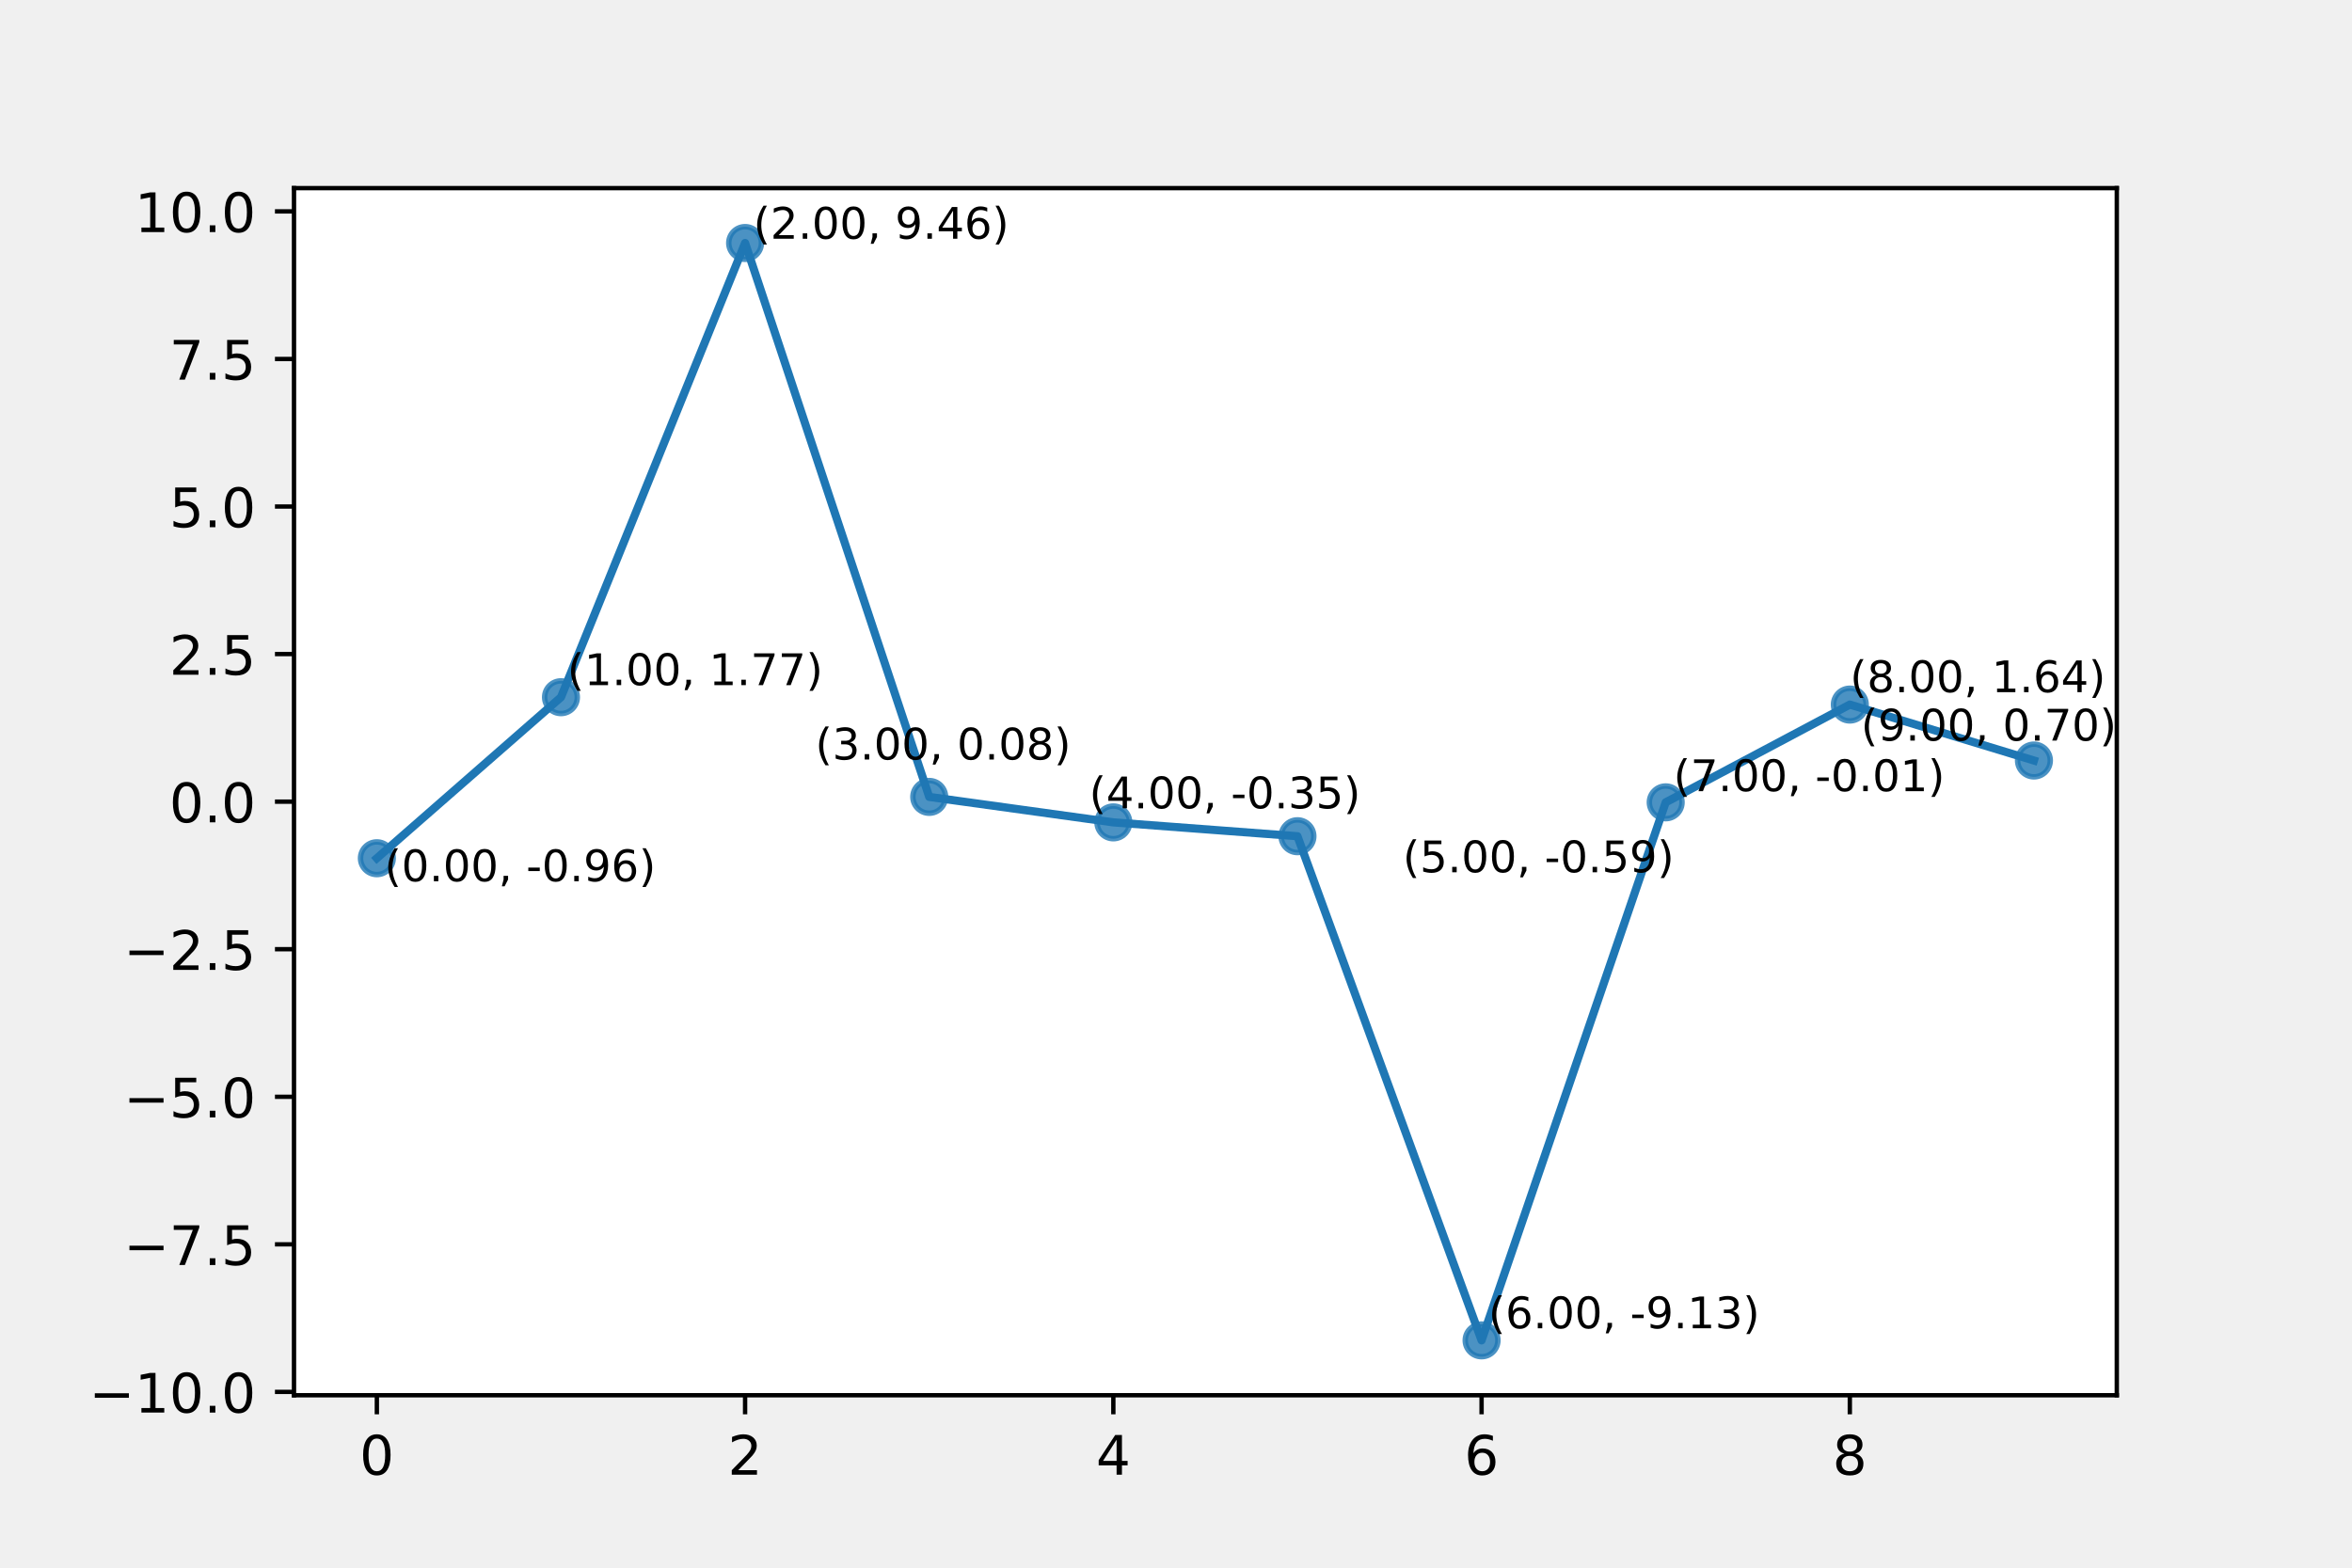
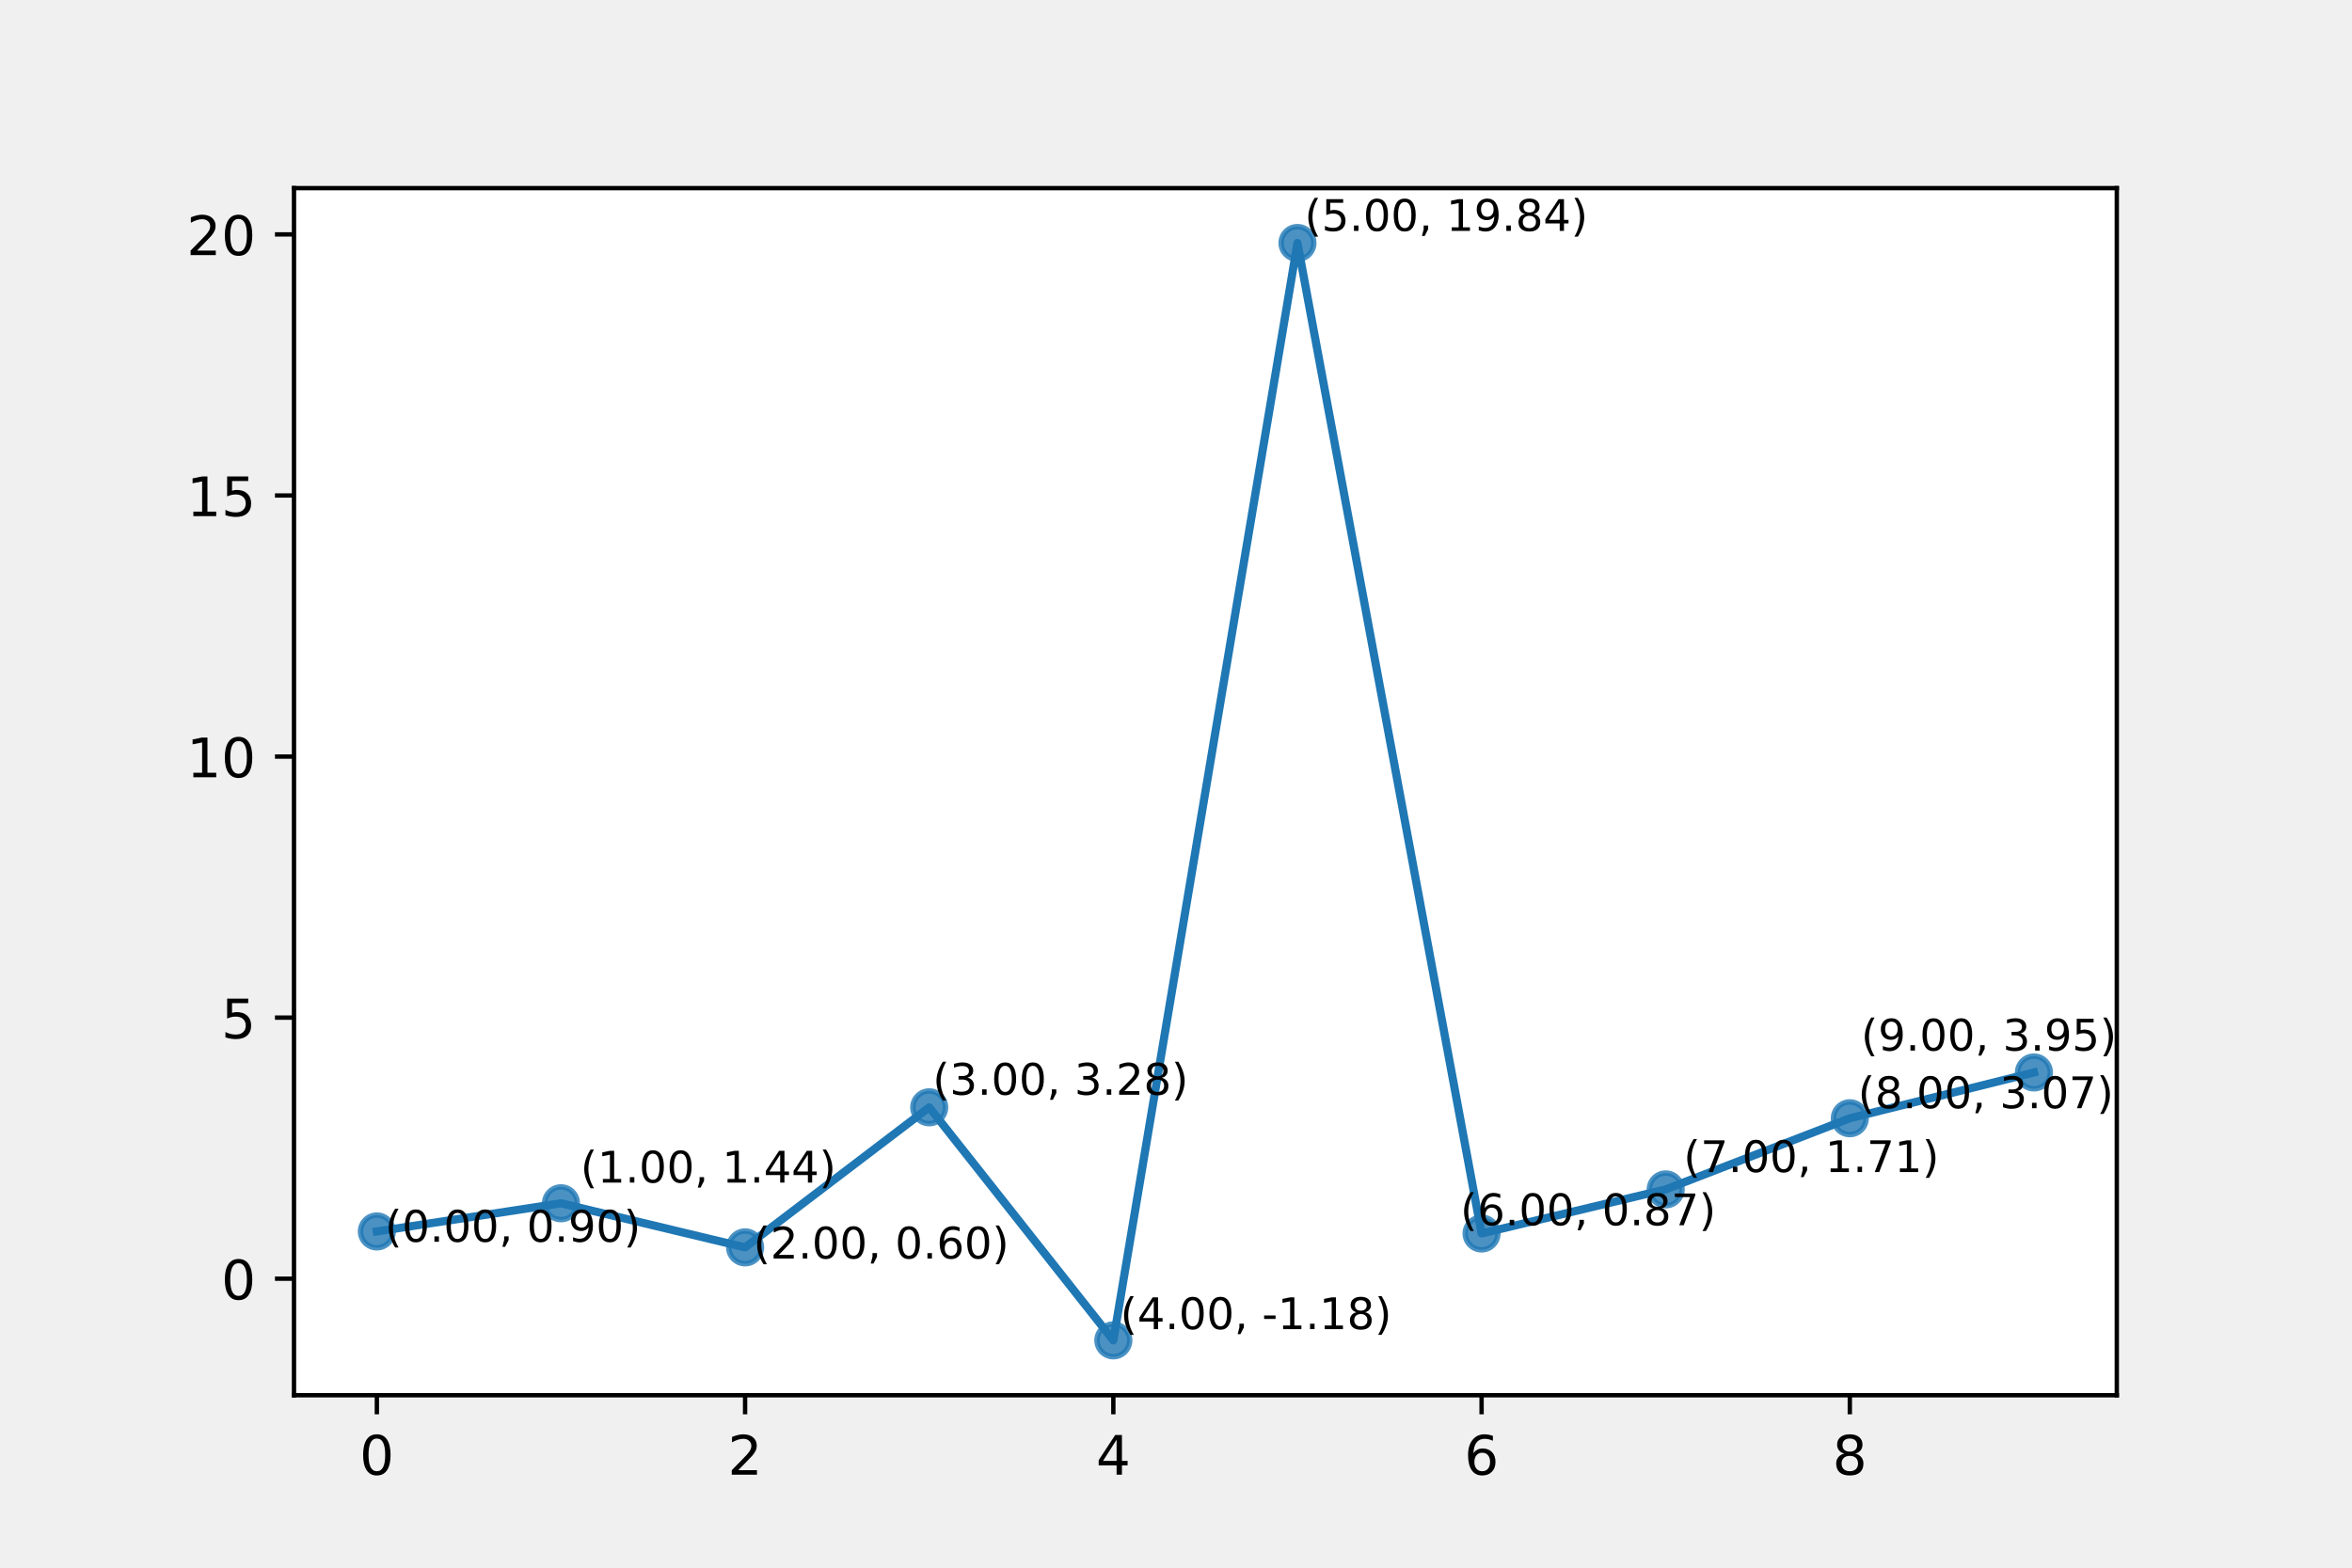
<svg xmlns="http://www.w3.org/2000/svg" xmlns:xlink="http://www.w3.org/1999/xlink" width="432pt" height="288pt" viewBox="0 0 432 288" version="1.1">
  <defs>
    <style type="text/css">*{stroke-linejoin: round; stroke-linecap: butt}</style>
  </defs>
  <g id="figure_1">
    <g id="patch_1">
      <path d="M 0 288  L 432 288  L 432 0  L 0 0  L 0 288  z " style="fill: none" />
    </g>
    <g id="axes_1">
      <g id="patch_2">
        <path d="M 54 256.32  L 388.8 256.32  L 388.8 34.56  L 54 34.56  z " style="fill: #ffffff" />
      </g>
      <g id="PathCollection_1">
        <defs>
-           <path id="mce4e6f030f" d="M 0 3  C 0.796 3 1.559 2.684 2.121 2.121  C 2.684 1.559 3 0.796 3 0  C 3 -0.796 2.684 -1.559 2.121 -2.121  C 1.559 -2.684 0.796 -3 0 -3  C -0.796 -3 -1.559 -2.684 -2.121 -2.121  C -2.684 -1.559 -3 -0.796 -3 0  C -3 0.796 -2.684 1.559 -2.121 2.121  C -1.559 2.684 -0.796 3 0 3  z " style="stroke: #1f77b4; stroke-opacity: 0.8" />
+           <path id="m4f1d13451e" d="M 0 3  C 0.796 3 1.559 2.684 2.121 2.121  C 2.684 1.559 3 0.796 3 0  C 3 -0.796 2.684 -1.559 2.121 -2.121  C 1.559 -2.684 0.796 -3 0 -3  C -0.796 -3 -1.559 -2.684 -2.121 -2.121  C -2.684 -1.559 -3 -0.796 -3 0  C -3 0.796 -2.684 1.559 -2.121 2.121  C -1.559 2.684 -0.796 3 0 3  z " style="stroke: #1f77b4; stroke-opacity: 0.8" />
        </defs>
-         <g clip-path="url(#p12c0da7feb)">
-           <use xlink:href="#mce4e6f030f" x="69.218" y="157.666" style="fill: #1f77b4; fill-opacity: 0.8; stroke: #1f77b4; stroke-opacity: 0.8" />
-           <use xlink:href="#mce4e6f030f" x="103.036" y="128.085" style="fill: #1f77b4; fill-opacity: 0.8; stroke: #1f77b4; stroke-opacity: 0.8" />
-           <use xlink:href="#mce4e6f030f" x="136.855" y="44.64" style="fill: #1f77b4; fill-opacity: 0.8; stroke: #1f77b4; stroke-opacity: 0.8" />
-           <use xlink:href="#mce4e6f030f" x="170.673" y="146.398" style="fill: #1f77b4; fill-opacity: 0.8; stroke: #1f77b4; stroke-opacity: 0.8" />
-           <use xlink:href="#mce4e6f030f" x="204.491" y="151.08" style="fill: #1f77b4; fill-opacity: 0.8; stroke: #1f77b4; stroke-opacity: 0.8" />
-           <use xlink:href="#mce4e6f030f" x="238.309" y="153.621" style="fill: #1f77b4; fill-opacity: 0.8; stroke: #1f77b4; stroke-opacity: 0.8" />
-           <use xlink:href="#mce4e6f030f" x="272.127" y="246.24" style="fill: #1f77b4; fill-opacity: 0.8; stroke: #1f77b4; stroke-opacity: 0.8" />
-           <use xlink:href="#mce4e6f030f" x="305.945" y="147.399" style="fill: #1f77b4; fill-opacity: 0.8; stroke: #1f77b4; stroke-opacity: 0.8" />
-           <use xlink:href="#mce4e6f030f" x="339.764" y="129.438" style="fill: #1f77b4; fill-opacity: 0.8; stroke: #1f77b4; stroke-opacity: 0.8" />
-           <use xlink:href="#mce4e6f030f" x="373.582" y="139.715" style="fill: #1f77b4; fill-opacity: 0.8; stroke: #1f77b4; stroke-opacity: 0.8" />
+         <g clip-path="url(#paf5069874d)">
+           <use xlink:href="#m4f1d13451e" x="69.218" y="226.23" style="fill: #1f77b4; fill-opacity: 0.8; stroke: #1f77b4; stroke-opacity: 0.8" />
+           <use xlink:href="#m4f1d13451e" x="103.036" y="221.055" style="fill: #1f77b4; fill-opacity: 0.8; stroke: #1f77b4; stroke-opacity: 0.8" />
+           <use xlink:href="#m4f1d13451e" x="136.855" y="229.156" style="fill: #1f77b4; fill-opacity: 0.8; stroke: #1f77b4; stroke-opacity: 0.8" />
+           <use xlink:href="#m4f1d13451e" x="170.673" y="203.425" style="fill: #1f77b4; fill-opacity: 0.8; stroke: #1f77b4; stroke-opacity: 0.8" />
+           <use xlink:href="#m4f1d13451e" x="204.491" y="246.24" style="fill: #1f77b4; fill-opacity: 0.8; stroke: #1f77b4; stroke-opacity: 0.8" />
+           <use xlink:href="#m4f1d13451e" x="238.309" y="44.64" style="fill: #1f77b4; fill-opacity: 0.8; stroke: #1f77b4; stroke-opacity: 0.8" />
+           <use xlink:href="#m4f1d13451e" x="272.127" y="226.607" style="fill: #1f77b4; fill-opacity: 0.8; stroke: #1f77b4; stroke-opacity: 0.8" />
+           <use xlink:href="#m4f1d13451e" x="305.945" y="218.503" style="fill: #1f77b4; fill-opacity: 0.8; stroke: #1f77b4; stroke-opacity: 0.8" />
+           <use xlink:href="#m4f1d13451e" x="339.764" y="205.436" style="fill: #1f77b4; fill-opacity: 0.8; stroke: #1f77b4; stroke-opacity: 0.8" />
+           <use xlink:href="#m4f1d13451e" x="373.582" y="197.022" style="fill: #1f77b4; fill-opacity: 0.8; stroke: #1f77b4; stroke-opacity: 0.8" />
        </g>
      </g>
      <g id="matplotlib.axis_1">
        <g id="xtick_1">
          <g id="line2d_1">
            <defs>
-               <path id="ma63ae2769f" d="M 0 0  L 0 3.5  " style="stroke: #000000; stroke-width: 0.8" />
+               <path id="m6062e1a433" d="M 0 0  L 0 3.5  " style="stroke: #000000; stroke-width: 0.8" />
            </defs>
            <g>
-               <use xlink:href="#ma63ae2769f" x="69.218" y="256.32" style="stroke: #000000; stroke-width: 0.8" />
+               <use xlink:href="#m6062e1a433" x="69.218" y="256.32" style="stroke: #000000; stroke-width: 0.8" />
            </g>
          </g>
          <g id="text_1">
            <g transform="translate(66.03693 270.9184) scale(0.1 -0.1)">
              <defs>
                <path id="DejaVuSans-30" d="M 2034 4250  Q 1547 4250 1301 3770  Q 1056 3291 1056 2328  Q 1056 1369 1301 889  Q 1547 409 2034 409  Q 2525 409 2770 889  Q 3016 1369 3016 2328  Q 3016 3291 2770 3770  Q 2525 4250 2034 4250  z M 2034 4750  Q 2819 4750 3233 4129  Q 3647 3509 3647 2328  Q 3647 1150 3233 529  Q 2819 -91 2034 -91  Q 1250 -91 836 529  Q 422 1150 422 2328  Q 422 3509 836 4129  Q 1250 4750 2034 4750  z " transform="scale(0.015625)" />
              </defs>
              <use xlink:href="#DejaVuSans-30" />
            </g>
          </g>
        </g>
        <g id="xtick_2">
          <g id="line2d_2">
            <g>
-               <use xlink:href="#ma63ae2769f" x="136.855" y="256.32" style="stroke: #000000; stroke-width: 0.8" />
+               <use xlink:href="#m6062e1a433" x="136.855" y="256.32" style="stroke: #000000; stroke-width: 0.8" />
            </g>
          </g>
          <g id="text_2">
            <g transform="translate(133.6733 270.9184) scale(0.1 -0.1)">
              <defs>
                <path id="DejaVuSans-32" d="M 1228 531  L 3431 531  L 3431 0  L 469 0  L 469 531  Q 828 903 1448 1529  Q 2069 2156 2228 2338  Q 2531 2678 2651 2914  Q 2772 3150 2772 3378  Q 2772 3750 2511 3984  Q 2250 4219 1831 4219  Q 1534 4219 1204 4116  Q 875 4013 500 3803  L 500 4441  Q 881 4594 1212 4672  Q 1544 4750 1819 4750  Q 2544 4750 2975 4387  Q 3406 4025 3406 3419  Q 3406 3131 3298 2873  Q 3191 2616 2906 2266  Q 2828 2175 2409 1742  Q 1991 1309 1228 531  z " transform="scale(0.015625)" />
              </defs>
              <use xlink:href="#DejaVuSans-32" />
            </g>
          </g>
        </g>
        <g id="xtick_3">
          <g id="line2d_3">
            <g>
-               <use xlink:href="#ma63ae2769f" x="204.491" y="256.32" style="stroke: #000000; stroke-width: 0.8" />
+               <use xlink:href="#m6062e1a433" x="204.491" y="256.32" style="stroke: #000000; stroke-width: 0.8" />
            </g>
          </g>
          <g id="text_3">
            <g transform="translate(201.3097 270.9184) scale(0.1 -0.1)">
              <defs>
                <path id="DejaVuSans-34" d="M 2419 4116  L 825 1625  L 2419 1625  L 2419 4116  z M 2253 4666  L 3047 4666  L 3047 1625  L 3713 1625  L 3713 1100  L 3047 1100  L 3047 0  L 2419 0  L 2419 1100  L 313 1100  L 313 1709  L 2253 4666  z " transform="scale(0.015625)" />
              </defs>
              <use xlink:href="#DejaVuSans-34" />
            </g>
          </g>
        </g>
        <g id="xtick_4">
          <g id="line2d_4">
            <g>
-               <use xlink:href="#ma63ae2769f" x="272.127" y="256.32" style="stroke: #000000; stroke-width: 0.8" />
+               <use xlink:href="#m6062e1a433" x="272.127" y="256.32" style="stroke: #000000; stroke-width: 0.8" />
            </g>
          </g>
          <g id="text_4">
            <g transform="translate(268.946 270.9184) scale(0.1 -0.1)">
              <defs>
                <path id="DejaVuSans-36" d="M 2113 2584  Q 1688 2584 1439 2293  Q 1191 2003 1191 1497  Q 1191 994 1439 701  Q 1688 409 2113 409  Q 2538 409 2786 701  Q 3034 994 3034 1497  Q 3034 2003 2786 2293  Q 2538 2584 2113 2584  z M 3366 4563  L 3366 3988  Q 3128 4100 2886 4159  Q 2644 4219 2406 4219  Q 1781 4219 1451 3797  Q 1122 3375 1075 2522  Q 1259 2794 1537 2939  Q 1816 3084 2150 3084  Q 2853 3084 3261 2657  Q 3669 2231 3669 1497  Q 3669 778 3244 343  Q 2819 -91 2113 -91  Q 1303 -91 875 529  Q 447 1150 447 2328  Q 447 3434 972 4092  Q 1497 4750 2381 4750  Q 2619 4750 2861 4703  Q 3103 4656 3366 4563  z " transform="scale(0.015625)" />
              </defs>
              <use xlink:href="#DejaVuSans-36" />
            </g>
          </g>
        </g>
        <g id="xtick_5">
          <g id="line2d_5">
            <g>
-               <use xlink:href="#ma63ae2769f" x="339.764" y="256.32" style="stroke: #000000; stroke-width: 0.8" />
+               <use xlink:href="#m6062e1a433" x="339.764" y="256.32" style="stroke: #000000; stroke-width: 0.8" />
            </g>
          </g>
          <g id="text_5">
            <g transform="translate(336.5824 270.9184) scale(0.1 -0.1)">
              <defs>
                <path id="DejaVuSans-38" d="M 2034 2216  Q 1584 2216 1326 1975  Q 1069 1734 1069 1313  Q 1069 891 1326 650  Q 1584 409 2034 409  Q 2484 409 2743 651  Q 3003 894 3003 1313  Q 3003 1734 2745 1975  Q 2488 2216 2034 2216  z M 1403 2484  Q 997 2584 770 2862  Q 544 3141 544 3541  Q 544 4100 942 4425  Q 1341 4750 2034 4750  Q 2731 4750 3128 4425  Q 3525 4100 3525 3541  Q 3525 3141 3298 2862  Q 3072 2584 2669 2484  Q 3125 2378 3379 2068  Q 3634 1759 3634 1313  Q 3634 634 3220 271  Q 2806 -91 2034 -91  Q 1263 -91 848 271  Q 434 634 434 1313  Q 434 1759 690 2068  Q 947 2378 1403 2484  z M 1172 3481  Q 1172 3119 1398 2916  Q 1625 2713 2034 2713  Q 2441 2713 2670 2916  Q 2900 3119 2900 3481  Q 2900 3844 2670 4047  Q 2441 4250 2034 4250  Q 1625 4250 1398 4047  Q 1172 3844 1172 3481  z " transform="scale(0.015625)" />
              </defs>
              <use xlink:href="#DejaVuSans-38" />
            </g>
          </g>
        </g>
      </g>
      <g id="matplotlib.axis_2">
        <g id="ytick_1">
          <g id="line2d_6">
            <defs>
-               <path id="m0a9a15c71d" d="M 0 0  L -3.5 0  " style="stroke: #000000; stroke-width: 0.8" />
+               <path id="m51a28be4e5" d="M 0 0  L -3.5 0  " style="stroke: #000000; stroke-width: 0.8" />
            </defs>
            <g>
-               <use xlink:href="#m0a9a15c71d" x="54" y="255.706" style="stroke: #000000; stroke-width: 0.8" />
+               <use xlink:href="#m51a28be4e5" x="54" y="234.911" style="stroke: #000000; stroke-width: 0.8" />
            </g>
          </g>
          <g id="text_6">
-             <g transform="translate(16.35469 259.5052) scale(0.1 -0.1)">
-               <defs>
-                 <path id="DejaVuSans-2212" d="M 678 2272  L 4684 2272  L 4684 1741  L 678 1741  L 678 2272  z " transform="scale(0.015625)" />
-                 <path id="DejaVuSans-31" d="M 794 531  L 1825 531  L 1825 4091  L 703 3866  L 703 4441  L 1819 4666  L 2450 4666  L 2450 531  L 3481 531  L 3481 0  L 794 0  L 794 531  z " transform="scale(0.015625)" />
-                 <path id="DejaVuSans-2e" d="M 684 794  L 1344 794  L 1344 0  L 684 0  L 684 794  z " transform="scale(0.015625)" />
-               </defs>
-               <use xlink:href="#DejaVuSans-2212" />
-               <use xlink:href="#DejaVuSans-31" x="83.789" />
-               <use xlink:href="#DejaVuSans-30" x="147.412" />
-               <use xlink:href="#DejaVuSans-2e" x="211.035" />
-               <use xlink:href="#DejaVuSans-30" x="242.822" />
+             <g transform="translate(40.6375 238.71) scale(0.1 -0.1)">
+               <use xlink:href="#DejaVuSans-30" />
            </g>
          </g>
        </g>
        <g id="ytick_2">
          <g id="line2d_7">
            <g>
-               <use xlink:href="#m0a9a15c71d" x="54" y="228.597" style="stroke: #000000; stroke-width: 0.8" />
+               <use xlink:href="#m51a28be4e5" x="54" y="186.949" style="stroke: #000000; stroke-width: 0.8" />
            </g>
          </g>
          <g id="text_7">
-             <g transform="translate(22.71719 232.3963) scale(0.1 -0.1)">
-               <defs>
-                 <path id="DejaVuSans-37" d="M 525 4666  L 3525 4666  L 3525 4397  L 1831 0  L 1172 0  L 2766 4134  L 525 4134  L 525 4666  z " transform="scale(0.015625)" />
+             <g transform="translate(40.6375 190.7482) scale(0.1 -0.1)">
+               <defs>
                <path id="DejaVuSans-35" d="M 691 4666  L 3169 4666  L 3169 4134  L 1269 4134  L 1269 2991  Q 1406 3038 1543 3061  Q 1681 3084 1819 3084  Q 2600 3084 3056 2656  Q 3513 2228 3513 1497  Q 3513 744 3044 326  Q 2575 -91 1722 -91  Q 1428 -91 1123 -41  Q 819 9 494 109  L 494 744  Q 775 591 1075 516  Q 1375 441 1709 441  Q 2250 441 2565 725  Q 2881 1009 2881 1497  Q 2881 1984 2565 2268  Q 2250 2553 1709 2553  Q 1456 2553 1204 2497  Q 953 2441 691 2322  L 691 4666  z " transform="scale(0.015625)" />
              </defs>
-               <use xlink:href="#DejaVuSans-2212" />
-               <use xlink:href="#DejaVuSans-37" x="83.789" />
-               <use xlink:href="#DejaVuSans-2e" x="147.412" />
-               <use xlink:href="#DejaVuSans-35" x="179.199" />
+               <use xlink:href="#DejaVuSans-35" />
            </g>
          </g>
        </g>
        <g id="ytick_3">
          <g id="line2d_8">
            <g>
-               <use xlink:href="#m0a9a15c71d" x="54" y="201.488" style="stroke: #000000; stroke-width: 0.8" />
+               <use xlink:href="#m51a28be4e5" x="54" y="138.987" style="stroke: #000000; stroke-width: 0.8" />
            </g>
          </g>
          <g id="text_8">
-             <g transform="translate(22.71719 205.2874) scale(0.1 -0.1)">
-               <use xlink:href="#DejaVuSans-2212" />
-               <use xlink:href="#DejaVuSans-35" x="83.789" />
-               <use xlink:href="#DejaVuSans-2e" x="147.412" />
-               <use xlink:href="#DejaVuSans-30" x="179.199" />
+             <g transform="translate(34.275 142.7863) scale(0.1 -0.1)">
+               <defs>
+                 <path id="DejaVuSans-31" d="M 794 531  L 1825 531  L 1825 4091  L 703 3866  L 703 4441  L 1819 4666  L 2450 4666  L 2450 531  L 3481 531  L 3481 0  L 794 0  L 794 531  z " transform="scale(0.015625)" />
+               </defs>
+               <use xlink:href="#DejaVuSans-31" />
+               <use xlink:href="#DejaVuSans-30" x="63.623" />
            </g>
          </g>
        </g>
        <g id="ytick_4">
          <g id="line2d_9">
            <g>
-               <use xlink:href="#m0a9a15c71d" x="54" y="174.379" style="stroke: #000000; stroke-width: 0.8" />
+               <use xlink:href="#m51a28be4e5" x="54" y="91.025" style="stroke: #000000; stroke-width: 0.8" />
            </g>
          </g>
          <g id="text_9">
-             <g transform="translate(22.71719 178.1785) scale(0.1 -0.1)">
-               <use xlink:href="#DejaVuSans-2212" />
-               <use xlink:href="#DejaVuSans-32" x="83.789" />
-               <use xlink:href="#DejaVuSans-2e" x="147.412" />
-               <use xlink:href="#DejaVuSans-35" x="179.199" />
+             <g transform="translate(34.275 94.82453) scale(0.1 -0.1)">
+               <use xlink:href="#DejaVuSans-31" />
+               <use xlink:href="#DejaVuSans-35" x="63.623" />
            </g>
          </g>
        </g>
        <g id="ytick_5">
          <g id="line2d_10">
            <g>
-               <use xlink:href="#m0a9a15c71d" x="54" y="147.27" style="stroke: #000000; stroke-width: 0.8" />
+               <use xlink:href="#m51a28be4e5" x="54" y="43.063" style="stroke: #000000; stroke-width: 0.8" />
            </g>
          </g>
          <g id="text_10">
-             <g transform="translate(31.09688 151.0696) scale(0.1 -0.1)">
-               <use xlink:href="#DejaVuSans-30" />
-               <use xlink:href="#DejaVuSans-2e" x="63.623" />
-               <use xlink:href="#DejaVuSans-30" x="95.41" />
-             </g>
-           </g>
-         </g>
-         <g id="ytick_6">
-           <g id="line2d_11">
-             <g>
-               <use xlink:href="#m0a9a15c71d" x="54" y="120.161" style="stroke: #000000; stroke-width: 0.8" />
-             </g>
-           </g>
-           <g id="text_11">
-             <g transform="translate(31.09688 123.9607) scale(0.1 -0.1)">
+             <g transform="translate(34.275 46.86272) scale(0.1 -0.1)">
              <use xlink:href="#DejaVuSans-32" />
-               <use xlink:href="#DejaVuSans-2e" x="63.623" />
-               <use xlink:href="#DejaVuSans-35" x="95.41" />
-             </g>
-           </g>
-         </g>
-         <g id="ytick_7">
-           <g id="line2d_12">
-             <g>
-               <use xlink:href="#m0a9a15c71d" x="54" y="93.053" style="stroke: #000000; stroke-width: 0.8" />
-             </g>
-           </g>
-           <g id="text_12">
-             <g transform="translate(31.09688 96.85174) scale(0.1 -0.1)">
-               <use xlink:href="#DejaVuSans-35" />
-               <use xlink:href="#DejaVuSans-2e" x="63.623" />
-               <use xlink:href="#DejaVuSans-30" x="95.41" />
-             </g>
-           </g>
-         </g>
-         <g id="ytick_8">
-           <g id="line2d_13">
-             <g>
-               <use xlink:href="#m0a9a15c71d" x="54" y="65.944" style="stroke: #000000; stroke-width: 0.8" />
-             </g>
-           </g>
-           <g id="text_13">
-             <g transform="translate(31.09688 69.74282) scale(0.1 -0.1)">
-               <use xlink:href="#DejaVuSans-37" />
-               <use xlink:href="#DejaVuSans-2e" x="63.623" />
-               <use xlink:href="#DejaVuSans-35" x="95.41" />
-             </g>
-           </g>
-         </g>
-         <g id="ytick_9">
-           <g id="line2d_14">
-             <g>
-               <use xlink:href="#m0a9a15c71d" x="54" y="38.835" style="stroke: #000000; stroke-width: 0.8" />
-             </g>
-           </g>
-           <g id="text_14">
-             <g transform="translate(24.73438 42.6339) scale(0.1 -0.1)">
-               <use xlink:href="#DejaVuSans-31" />
              <use xlink:href="#DejaVuSans-30" x="63.623" />
-               <use xlink:href="#DejaVuSans-2e" x="127.246" />
-               <use xlink:href="#DejaVuSans-30" x="159.033" />
-             </g>
-           </g>
-         </g>
-       </g>
-       <g id="line2d_15">
-         <path d="M 69.218 157.666  L 103.036 128.085  L 136.855 44.64  L 170.673 146.398  L 204.491 151.08  L 238.309 153.621  L 272.127 246.24  L 305.945 147.399  L 339.764 129.438  L 373.582 139.715  " clip-path="url(#p12c0da7feb)" style="fill: none; stroke: #1f77b4; stroke-width: 1.5; stroke-linecap: square" />
+             </g>
+           </g>
+         </g>
+       </g>
+       <g id="line2d_11">
+         <path d="M 69.218 226.23  L 103.036 221.055  L 136.855 229.156  L 170.673 203.425  L 204.491 246.24  L 238.309 44.64  L 272.127 226.607  L 305.945 218.503  L 339.764 205.436  L 373.582 197.022  " clip-path="url(#paf5069874d)" style="fill: none; stroke: #1f77b4; stroke-width: 1.5; stroke-linecap: square" />
      </g>
      <g id="patch_3">
        <path d="M 54 256.32  L 54 34.56  " style="fill: none; stroke: #000000; stroke-width: 0.8; stroke-linejoin: miter; stroke-linecap: square" />
      </g>
      <g id="patch_4">
        <path d="M 388.8 256.32  L 388.8 34.56  " style="fill: none; stroke: #000000; stroke-width: 0.8; stroke-linejoin: miter; stroke-linecap: square" />
      </g>
      <g id="patch_5">
        <path d="M 54 256.32  L 388.8 256.32  " style="fill: none; stroke: #000000; stroke-width: 0.8; stroke-linejoin: miter; stroke-linecap: square" />
      </g>
      <g id="patch_6">
        <path d="M 54 34.56  L 388.8 34.56  " style="fill: none; stroke: #000000; stroke-width: 0.8; stroke-linejoin: miter; stroke-linecap: square" />
      </g>
-       <g id="text_15">
-         <g transform="translate(70.62486 161.8957) scale(0.08 -0.08)">
+       <g id="text_11">
+         <g transform="translate(70.72692 228.1243) scale(0.08 -0.08)">
          <defs>
            <path id="DejaVuSans-28" d="M 1984 4856  Q 1566 4138 1362 3434  Q 1159 2731 1159 2009  Q 1159 1288 1364 580  Q 1569 -128 1984 -844  L 1484 -844  Q 1016 -109 783 600  Q 550 1309 550 2009  Q 550 2706 781 3412  Q 1013 4119 1484 4856  L 1984 4856  z " transform="scale(0.015625)" />
+             <path id="DejaVuSans-2e" d="M 684 794  L 1344 794  L 1344 0  L 684 0  L 684 794  z " transform="scale(0.015625)" />
            <path id="DejaVuSans-2c" d="M 750 794  L 1409 794  L 1409 256  L 897 -744  L 494 -744  L 750 256  L 750 794  z " transform="scale(0.015625)" />
            <path id="DejaVuSans-20" transform="scale(0.015625)" />
-             <path id="DejaVuSans-2d" d="M 313 2009  L 1997 2009  L 1997 1497  L 313 1497  L 313 2009  z " transform="scale(0.015625)" />
            <path id="DejaVuSans-39" d="M 703 97  L 703 672  Q 941 559 1184 500  Q 1428 441 1663 441  Q 2288 441 2617 861  Q 2947 1281 2994 2138  Q 2813 1869 2534 1725  Q 2256 1581 1919 1581  Q 1219 1581 811 2004  Q 403 2428 403 3163  Q 403 3881 828 4315  Q 1253 4750 1959 4750  Q 2769 4750 3195 4129  Q 3622 3509 3622 2328  Q 3622 1225 3098 567  Q 2575 -91 1691 -91  Q 1453 -91 1209 -44  Q 966 3 703 97  z M 1959 2075  Q 2384 2075 2632 2365  Q 2881 2656 2881 3163  Q 2881 3666 2632 3958  Q 2384 4250 1959 4250  Q 1534 4250 1286 3958  Q 1038 3666 1038 3163  Q 1038 2656 1286 2365  Q 1534 2075 1959 2075  z " transform="scale(0.015625)" />
            <path id="DejaVuSans-29" d="M 513 4856  L 1013 4856  Q 1481 4119 1714 3412  Q 1947 2706 1947 2009  Q 1947 1309 1714 600  Q 1481 -109 1013 -844  L 513 -844  Q 928 -128 1133 580  Q 1338 1288 1338 2009  Q 1338 2731 1133 3434  Q 928 4138 513 4856  z " transform="scale(0.015625)" />
          </defs>
          <use xlink:href="#DejaVuSans-28" />
          <use xlink:href="#DejaVuSans-30" x="39.014" />
          <use xlink:href="#DejaVuSans-2e" x="102.637" />
          <use xlink:href="#DejaVuSans-30" x="134.424" />
          <use xlink:href="#DejaVuSans-30" x="198.047" />
          <use xlink:href="#DejaVuSans-2c" x="261.67" />
          <use xlink:href="#DejaVuSans-20" x="293.457" />
-           <use xlink:href="#DejaVuSans-2d" x="325.244" />
-           <use xlink:href="#DejaVuSans-30" x="361.328" />
-           <use xlink:href="#DejaVuSans-2e" x="424.951" />
-           <use xlink:href="#DejaVuSans-39" x="456.738" />
-           <use xlink:href="#DejaVuSans-36" x="520.361" />
-           <use xlink:href="#DejaVuSans-29" x="583.984" />
-         </g>
-       </g>
-       <g id="text_16">
-         <g transform="translate(104.201 125.864) scale(0.08 -0.08)">
+           <use xlink:href="#DejaVuSans-30" x="325.244" />
+           <use xlink:href="#DejaVuSans-2e" x="388.867" />
+           <use xlink:href="#DejaVuSans-39" x="420.654" />
+           <use xlink:href="#DejaVuSans-30" x="484.277" />
+           <use xlink:href="#DejaVuSans-29" x="547.9" />
+         </g>
+       </g>
+       <g id="text_12">
+         <g transform="translate(106.6219 217.2502) scale(0.08 -0.08)">
          <use xlink:href="#DejaVuSans-28" />
          <use xlink:href="#DejaVuSans-31" x="39.014" />
          <use xlink:href="#DejaVuSans-2e" x="102.637" />
          <use xlink:href="#DejaVuSans-30" x="134.424" />
          <use xlink:href="#DejaVuSans-30" x="198.047" />
          <use xlink:href="#DejaVuSans-2c" x="261.67" />
          <use xlink:href="#DejaVuSans-20" x="293.457" />
          <use xlink:href="#DejaVuSans-31" x="325.244" />
          <use xlink:href="#DejaVuSans-2e" x="388.867" />
-           <use xlink:href="#DejaVuSans-37" x="420.654" />
-           <use xlink:href="#DejaVuSans-37" x="484.277" />
-           <use xlink:href="#DejaVuSans-29" x="547.9" />
-         </g>
-       </g>
-       <g id="text_17">
-         <g transform="translate(138.3792 43.8595) scale(0.08 -0.08)">
+           <use xlink:href="#DejaVuSans-34" x="420.654" />
+           <use xlink:href="#DejaVuSans-34" x="484.277" />
+           <use xlink:href="#DejaVuSans-29" x="547.9" />
+         </g>
+       </g>
+       <g id="text_13">
+         <g transform="translate(138.3825 231.2009) scale(0.08 -0.08)">
          <use xlink:href="#DejaVuSans-28" />
          <use xlink:href="#DejaVuSans-32" x="39.014" />
          <use xlink:href="#DejaVuSans-2e" x="102.637" />
          <use xlink:href="#DejaVuSans-30" x="134.424" />
          <use xlink:href="#DejaVuSans-30" x="198.047" />
          <use xlink:href="#DejaVuSans-2c" x="261.67" />
          <use xlink:href="#DejaVuSans-20" x="293.457" />
-           <use xlink:href="#DejaVuSans-39" x="325.244" />
-           <use xlink:href="#DejaVuSans-2e" x="388.867" />
-           <use xlink:href="#DejaVuSans-34" x="420.654" />
-           <use xlink:href="#DejaVuSans-36" x="484.277" />
-           <use xlink:href="#DejaVuSans-29" x="547.9" />
-         </g>
-       </g>
-       <g id="text_18">
-         <g transform="translate(149.7591 139.5324) scale(0.08 -0.08)">
+           <use xlink:href="#DejaVuSans-30" x="325.244" />
+           <use xlink:href="#DejaVuSans-2e" x="388.867" />
+           <use xlink:href="#DejaVuSans-36" x="420.654" />
+           <use xlink:href="#DejaVuSans-30" x="484.277" />
+           <use xlink:href="#DejaVuSans-29" x="547.9" />
+         </g>
+       </g>
+       <g id="text_14">
+         <g transform="translate(171.3198 201.1163) scale(0.08 -0.08)">
          <defs>
            <path id="DejaVuSans-33" d="M 2597 2516  Q 3050 2419 3304 2112  Q 3559 1806 3559 1356  Q 3559 666 3084 287  Q 2609 -91 1734 -91  Q 1441 -91 1130 -33  Q 819 25 488 141  L 488 750  Q 750 597 1062 519  Q 1375 441 1716 441  Q 2309 441 2620 675  Q 2931 909 2931 1356  Q 2931 1769 2642 2001  Q 2353 2234 1838 2234  L 1294 2234  L 1294 2753  L 1863 2753  Q 2328 2753 2575 2939  Q 2822 3125 2822 3475  Q 2822 3834 2567 4026  Q 2313 4219 1838 4219  Q 1578 4219 1281 4162  Q 984 4106 628 3988  L 628 4550  Q 988 4650 1302 4700  Q 1616 4750 1894 4750  Q 2613 4750 3031 4423  Q 3450 4097 3450 3541  Q 3450 3153 3228 2886  Q 3006 2619 2597 2516  z " transform="scale(0.015625)" />
          </defs>
          <use xlink:href="#DejaVuSans-28" />
          <use xlink:href="#DejaVuSans-33" x="39.014" />
          <use xlink:href="#DejaVuSans-2e" x="102.637" />
          <use xlink:href="#DejaVuSans-30" x="134.424" />
          <use xlink:href="#DejaVuSans-30" x="198.047" />
          <use xlink:href="#DejaVuSans-2c" x="261.67" />
          <use xlink:href="#DejaVuSans-20" x="293.457" />
-           <use xlink:href="#DejaVuSans-30" x="325.244" />
-           <use xlink:href="#DejaVuSans-2e" x="388.867" />
-           <use xlink:href="#DejaVuSans-30" x="420.654" />
+           <use xlink:href="#DejaVuSans-33" x="325.244" />
+           <use xlink:href="#DejaVuSans-2e" x="388.867" />
+           <use xlink:href="#DejaVuSans-32" x="420.654" />
          <use xlink:href="#DejaVuSans-38" x="484.277" />
          <use xlink:href="#DejaVuSans-29" x="547.9" />
        </g>
      </g>
-       <g id="text_19">
-         <g transform="translate(200.0611 148.4969) scale(0.08 -0.08)">
+       <g id="text_15">
+         <g transform="translate(205.7727 244.1731) scale(0.08 -0.08)">
+           <defs>
+             <path id="DejaVuSans-2d" d="M 313 2009  L 1997 2009  L 1997 1497  L 313 1497  L 313 2009  z " transform="scale(0.015625)" />
+           </defs>
          <use xlink:href="#DejaVuSans-28" />
          <use xlink:href="#DejaVuSans-34" x="39.014" />
          <use xlink:href="#DejaVuSans-2e" x="102.637" />
          <use xlink:href="#DejaVuSans-30" x="134.424" />
          <use xlink:href="#DejaVuSans-30" x="198.047" />
          <use xlink:href="#DejaVuSans-2c" x="261.67" />
          <use xlink:href="#DejaVuSans-20" x="293.457" />
          <use xlink:href="#DejaVuSans-2d" x="325.244" />
-           <use xlink:href="#DejaVuSans-30" x="361.328" />
-           <use xlink:href="#DejaVuSans-2e" x="424.951" />
-           <use xlink:href="#DejaVuSans-33" x="456.738" />
-           <use xlink:href="#DejaVuSans-35" x="520.361" />
-           <use xlink:href="#DejaVuSans-29" x="583.984" />
-         </g>
-       </g>
-       <g id="text_20">
-         <g transform="translate(257.6651 160.244) scale(0.08 -0.08)">
-           <use xlink:href="#DejaVuSans-28" />
-           <use xlink:href="#DejaVuSans-35" x="39.014" />
-           <use xlink:href="#DejaVuSans-2e" x="102.637" />
-           <use xlink:href="#DejaVuSans-30" x="134.424" />
-           <use xlink:href="#DejaVuSans-30" x="198.047" />
-           <use xlink:href="#DejaVuSans-2c" x="261.67" />
-           <use xlink:href="#DejaVuSans-20" x="293.457" />
-           <use xlink:href="#DejaVuSans-2d" x="325.244" />
-           <use xlink:href="#DejaVuSans-30" x="361.328" />
-           <use xlink:href="#DejaVuSans-2e" x="424.951" />
-           <use xlink:href="#DejaVuSans-35" x="456.738" />
-           <use xlink:href="#DejaVuSans-39" x="520.361" />
-           <use xlink:href="#DejaVuSans-29" x="583.984" />
-         </g>
-       </g>
-       <g id="text_21">
-         <g transform="translate(273.3844 244.0195) scale(0.08 -0.08)">
-           <use xlink:href="#DejaVuSans-28" />
-           <use xlink:href="#DejaVuSans-36" x="39.014" />
-           <use xlink:href="#DejaVuSans-2e" x="102.637" />
-           <use xlink:href="#DejaVuSans-30" x="134.424" />
-           <use xlink:href="#DejaVuSans-30" x="198.047" />
-           <use xlink:href="#DejaVuSans-2c" x="261.67" />
-           <use xlink:href="#DejaVuSans-20" x="293.457" />
-           <use xlink:href="#DejaVuSans-2d" x="325.244" />
-           <use xlink:href="#DejaVuSans-39" x="361.328" />
+           <use xlink:href="#DejaVuSans-31" x="361.328" />
          <use xlink:href="#DejaVuSans-2e" x="424.951" />
          <use xlink:href="#DejaVuSans-31" x="456.738" />
-           <use xlink:href="#DejaVuSans-33" x="520.361" />
+           <use xlink:href="#DejaVuSans-38" x="520.361" />
          <use xlink:href="#DejaVuSans-29" x="583.984" />
        </g>
      </g>
-       <g id="text_22">
-         <g transform="translate(307.3791 145.3427) scale(0.08 -0.08)">
+       <g id="text_16">
+         <g transform="translate(239.622 42.4195) scale(0.08 -0.08)">
+           <use xlink:href="#DejaVuSans-28" />
+           <use xlink:href="#DejaVuSans-35" x="39.014" />
+           <use xlink:href="#DejaVuSans-2e" x="102.637" />
+           <use xlink:href="#DejaVuSans-30" x="134.424" />
+           <use xlink:href="#DejaVuSans-30" x="198.047" />
+           <use xlink:href="#DejaVuSans-2c" x="261.67" />
+           <use xlink:href="#DejaVuSans-20" x="293.457" />
+           <use xlink:href="#DejaVuSans-31" x="325.244" />
+           <use xlink:href="#DejaVuSans-39" x="388.867" />
+           <use xlink:href="#DejaVuSans-2e" x="452.49" />
+           <use xlink:href="#DejaVuSans-38" x="484.277" />
+           <use xlink:href="#DejaVuSans-34" x="547.9" />
+           <use xlink:href="#DejaVuSans-29" x="611.523" />
+         </g>
+       </g>
+       <g id="text_17">
+         <g transform="translate(268.2293 225.089) scale(0.08 -0.08)">
+           <defs>
+             <path id="DejaVuSans-37" d="M 525 4666  L 3525 4666  L 3525 4397  L 1831 0  L 1172 0  L 2766 4134  L 525 4134  L 525 4666  z " transform="scale(0.015625)" />
+           </defs>
+           <use xlink:href="#DejaVuSans-28" />
+           <use xlink:href="#DejaVuSans-36" x="39.014" />
+           <use xlink:href="#DejaVuSans-2e" x="102.637" />
+           <use xlink:href="#DejaVuSans-30" x="134.424" />
+           <use xlink:href="#DejaVuSans-30" x="198.047" />
+           <use xlink:href="#DejaVuSans-2c" x="261.67" />
+           <use xlink:href="#DejaVuSans-20" x="293.457" />
+           <use xlink:href="#DejaVuSans-30" x="325.244" />
+           <use xlink:href="#DejaVuSans-2e" x="388.867" />
+           <use xlink:href="#DejaVuSans-38" x="420.654" />
+           <use xlink:href="#DejaVuSans-37" x="484.277" />
+           <use xlink:href="#DejaVuSans-29" x="547.9" />
+         </g>
+       </g>
+       <g id="text_18">
+         <g transform="translate(309.2205 215.3211) scale(0.08 -0.08)">
          <use xlink:href="#DejaVuSans-28" />
          <use xlink:href="#DejaVuSans-37" x="39.014" />
          <use xlink:href="#DejaVuSans-2e" x="102.637" />
          <use xlink:href="#DejaVuSans-30" x="134.424" />
          <use xlink:href="#DejaVuSans-30" x="198.047" />
          <use xlink:href="#DejaVuSans-2c" x="261.67" />
          <use xlink:href="#DejaVuSans-20" x="293.457" />
-           <use xlink:href="#DejaVuSans-2d" x="325.244" />
-           <use xlink:href="#DejaVuSans-30" x="361.328" />
-           <use xlink:href="#DejaVuSans-2e" x="424.951" />
-           <use xlink:href="#DejaVuSans-30" x="456.738" />
-           <use xlink:href="#DejaVuSans-31" x="520.361" />
-           <use xlink:href="#DejaVuSans-29" x="583.984" />
-         </g>
-       </g>
-       <g id="text_23">
-         <g transform="translate(339.7976 127.1617) scale(0.08 -0.08)">
+           <use xlink:href="#DejaVuSans-31" x="325.244" />
+           <use xlink:href="#DejaVuSans-2e" x="388.867" />
+           <use xlink:href="#DejaVuSans-37" x="420.654" />
+           <use xlink:href="#DejaVuSans-31" x="484.277" />
+           <use xlink:href="#DejaVuSans-29" x="547.9" />
+         </g>
+       </g>
+       <g id="text_19">
+         <g transform="translate(341.2646 203.5885) scale(0.08 -0.08)">
          <use xlink:href="#DejaVuSans-28" />
          <use xlink:href="#DejaVuSans-38" x="39.014" />
          <use xlink:href="#DejaVuSans-2e" x="102.637" />
          <use xlink:href="#DejaVuSans-30" x="134.424" />
          <use xlink:href="#DejaVuSans-30" x="198.047" />
          <use xlink:href="#DejaVuSans-2c" x="261.67" />
          <use xlink:href="#DejaVuSans-20" x="293.457" />
-           <use xlink:href="#DejaVuSans-31" x="325.244" />
-           <use xlink:href="#DejaVuSans-2e" x="388.867" />
-           <use xlink:href="#DejaVuSans-36" x="420.654" />
-           <use xlink:href="#DejaVuSans-34" x="484.277" />
-           <use xlink:href="#DejaVuSans-29" x="547.9" />
-         </g>
-       </g>
-       <g id="text_24">
-         <g transform="translate(341.8112 136.0544) scale(0.08 -0.08)">
+           <use xlink:href="#DejaVuSans-33" x="325.244" />
+           <use xlink:href="#DejaVuSans-2e" x="388.867" />
+           <use xlink:href="#DejaVuSans-30" x="420.654" />
+           <use xlink:href="#DejaVuSans-37" x="484.277" />
+           <use xlink:href="#DejaVuSans-29" x="547.9" />
+         </g>
+       </g>
+       <g id="text_20">
+         <g transform="translate(341.8338 193.0016) scale(0.08 -0.08)">
          <use xlink:href="#DejaVuSans-28" />
          <use xlink:href="#DejaVuSans-39" x="39.014" />
          <use xlink:href="#DejaVuSans-2e" x="102.637" />
          <use xlink:href="#DejaVuSans-30" x="134.424" />
          <use xlink:href="#DejaVuSans-30" x="198.047" />
          <use xlink:href="#DejaVuSans-2c" x="261.67" />
          <use xlink:href="#DejaVuSans-20" x="293.457" />
-           <use xlink:href="#DejaVuSans-30" x="325.244" />
-           <use xlink:href="#DejaVuSans-2e" x="388.867" />
-           <use xlink:href="#DejaVuSans-37" x="420.654" />
-           <use xlink:href="#DejaVuSans-30" x="484.277" />
+           <use xlink:href="#DejaVuSans-33" x="325.244" />
+           <use xlink:href="#DejaVuSans-2e" x="388.867" />
+           <use xlink:href="#DejaVuSans-39" x="420.654" />
+           <use xlink:href="#DejaVuSans-35" x="484.277" />
          <use xlink:href="#DejaVuSans-29" x="547.9" />
        </g>
      </g>
      <g id="legend_1" />
    </g>
  </g>
  <defs>
-     <clipPath id="p12c0da7feb">
+     <clipPath id="paf5069874d">
      <rect x="54" y="34.56" width="334.8" height="221.76" />
    </clipPath>
  </defs>
</svg>
